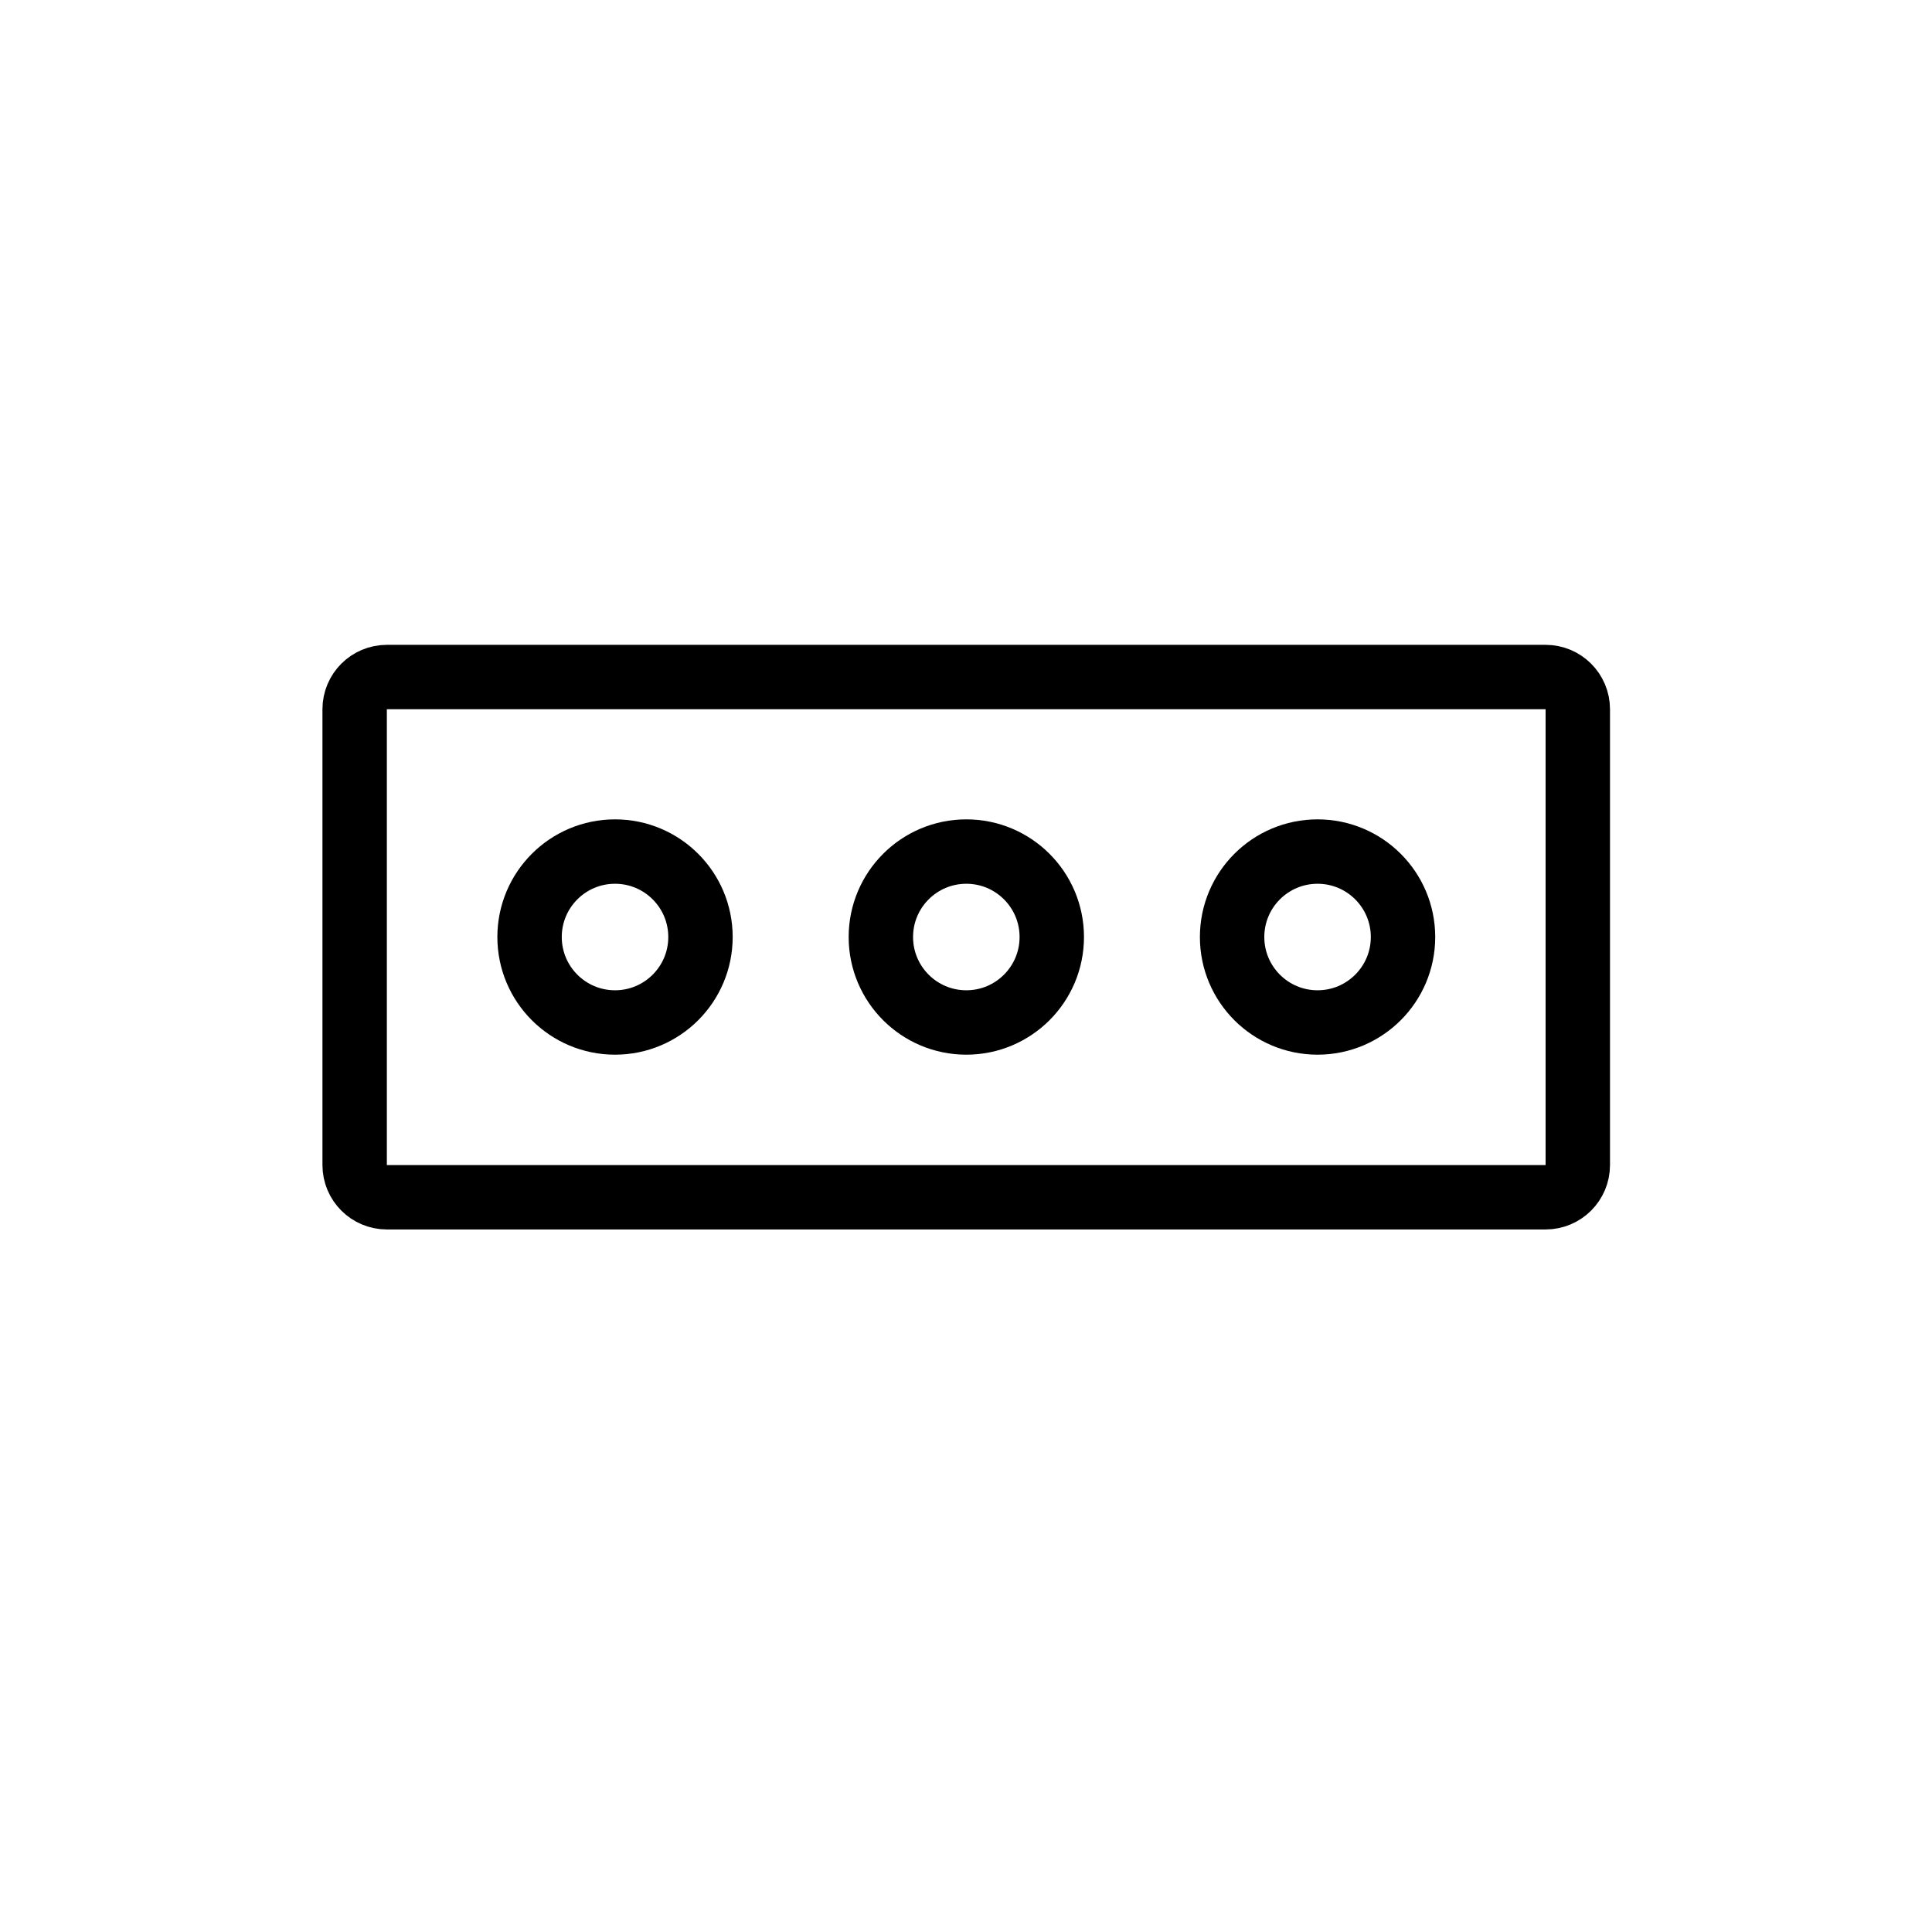
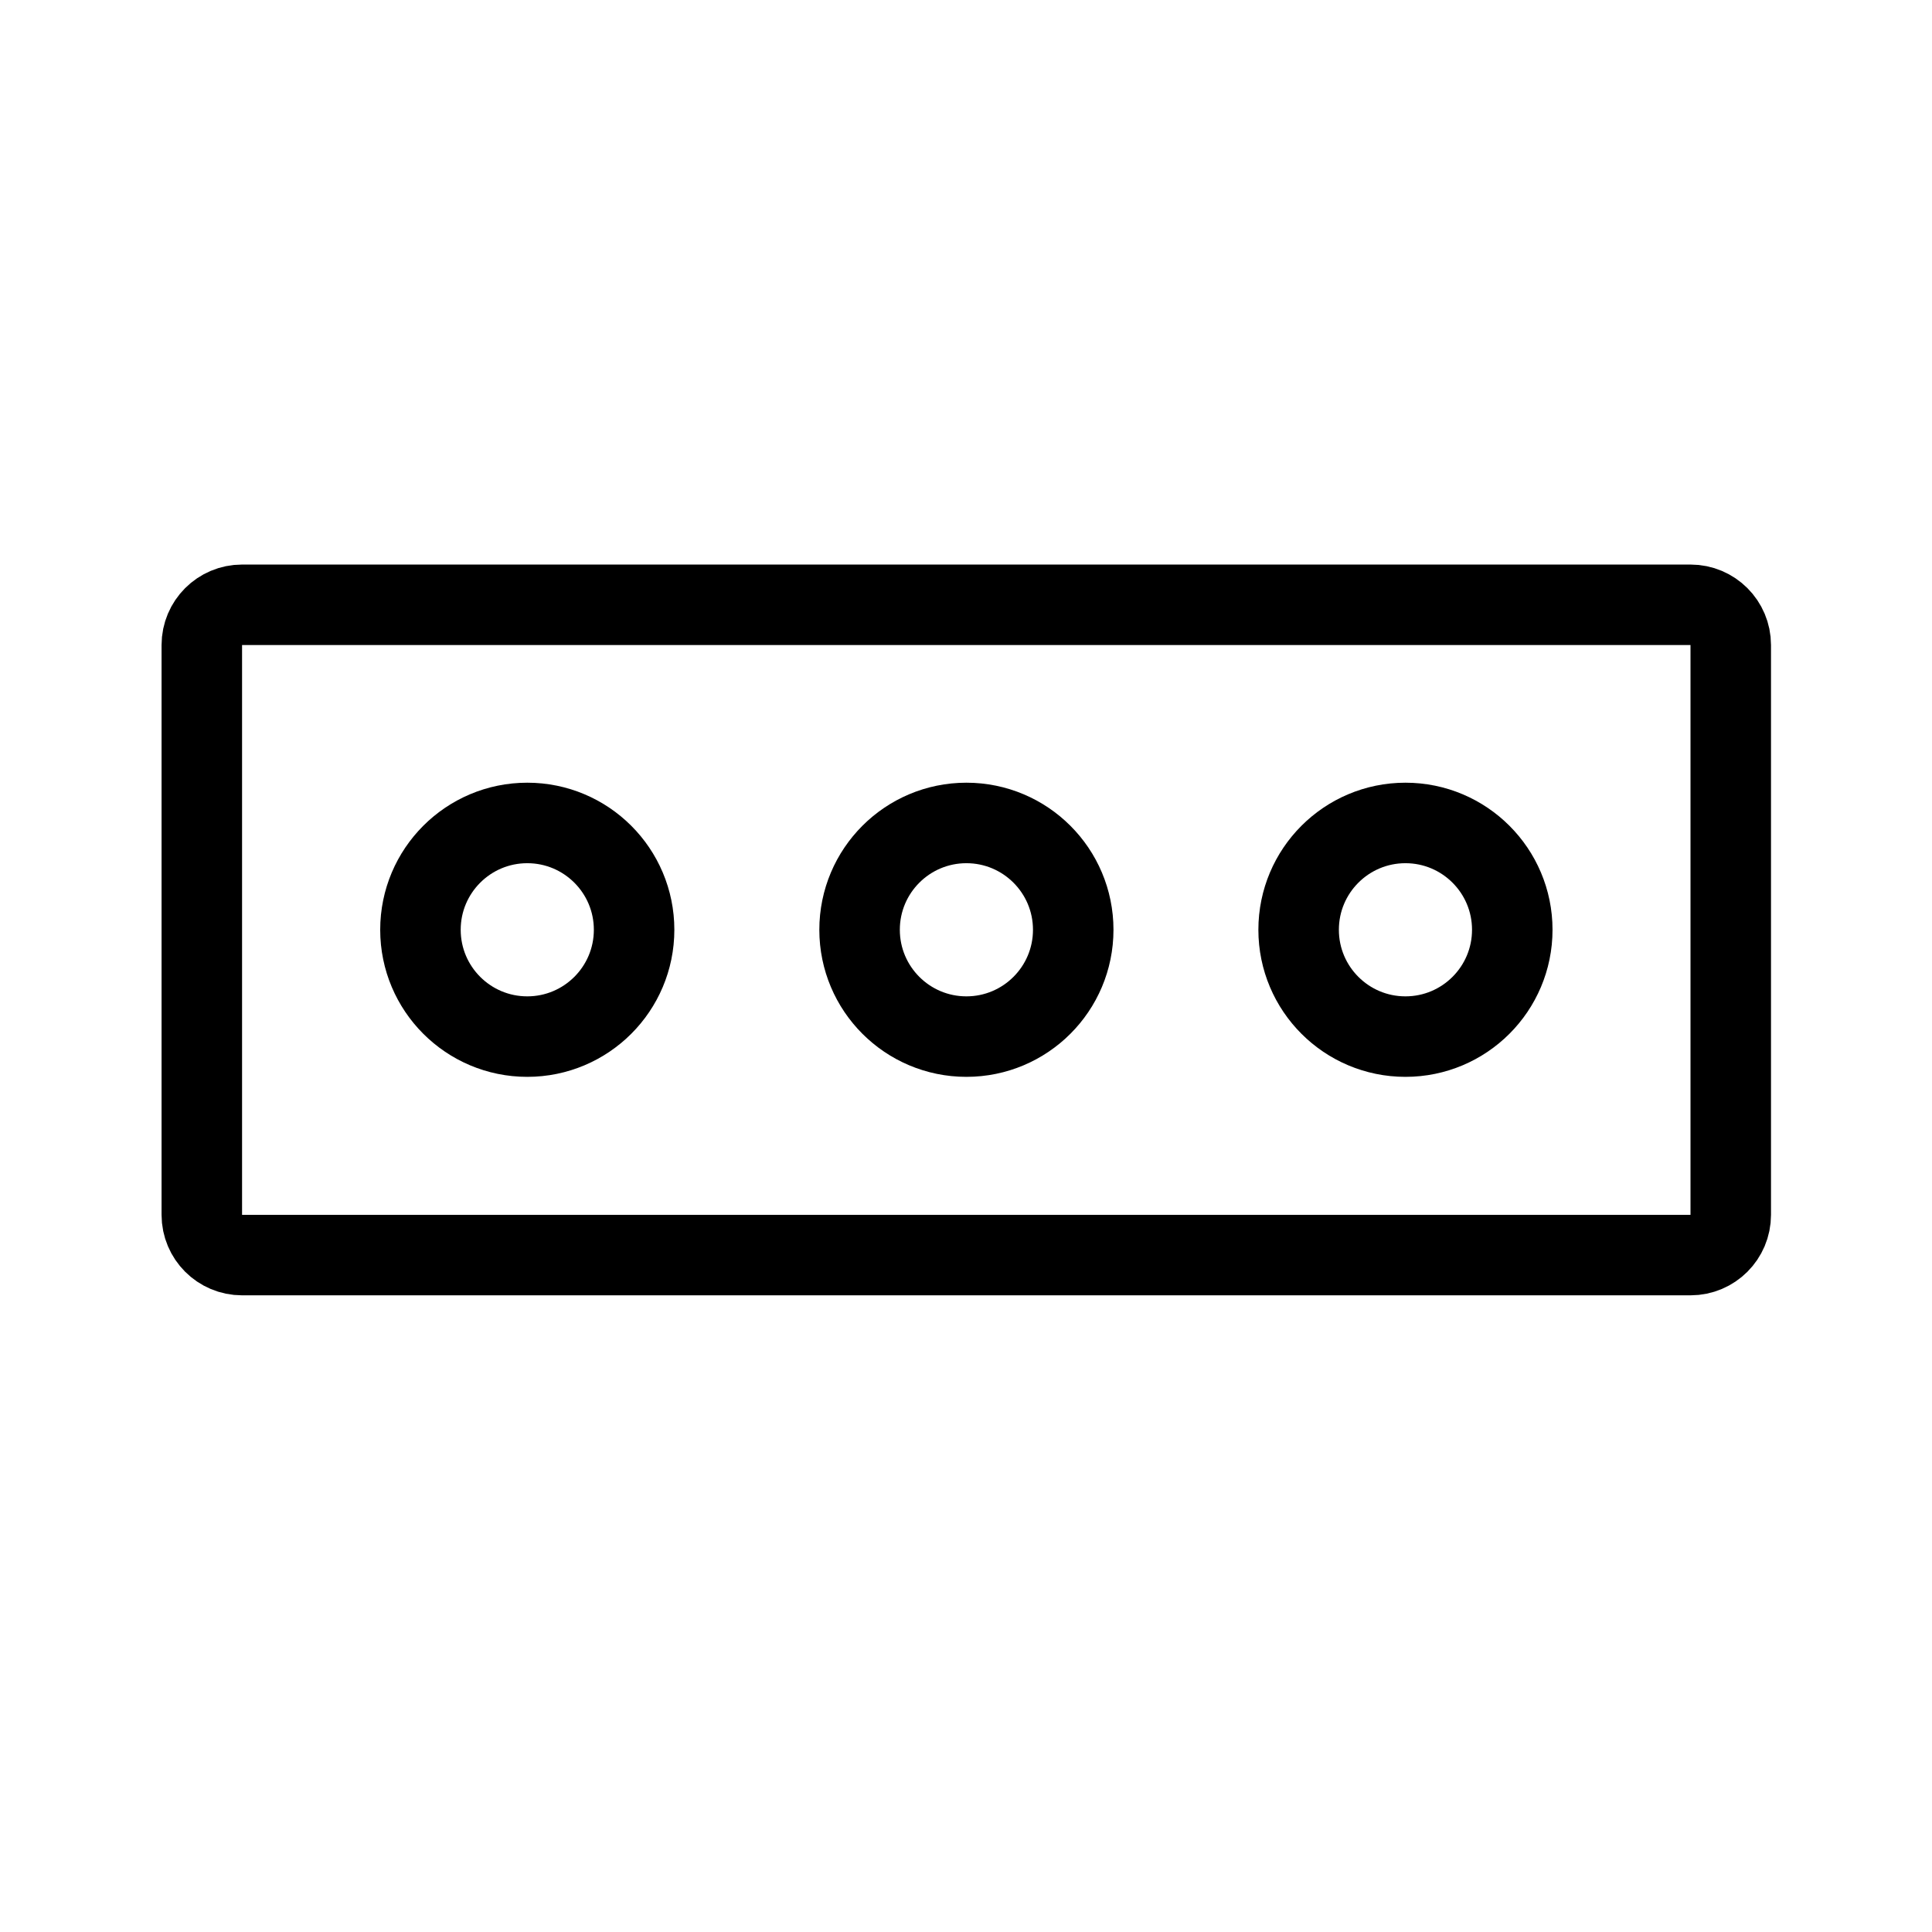
- <svg xmlns="http://www.w3.org/2000/svg" width="30" height="30" viewBox="0 0 30 30" fill="none">
-   <rect x="5.507" y="10.513" width="18.993" height="8.078" rx="0.5" stroke="black" />
-   <circle cx="9.55" cy="14.55" r="1.327" stroke="black" />
-   <circle cx="15.005" cy="14.55" r="1.327" stroke="black" />
-   <circle cx="20.459" cy="14.55" r="1.327" stroke="black" />
+ <svg xmlns="http://www.w3.org/2000/svg" width="24" height="24" viewBox="0 0 24 24" fill="none">
+   <rect x="2.507" y="7.513" width="18.993" height="8.078" rx="0.5" stroke="black" />
+   <circle cx="6.55" cy="11.55" r="1.327" stroke="black" />
+   <circle cx="12.005" cy="11.55" r="1.327" stroke="black" />
+   <circle cx="17.459" cy="11.55" r="1.327" stroke="black" />
</svg>
